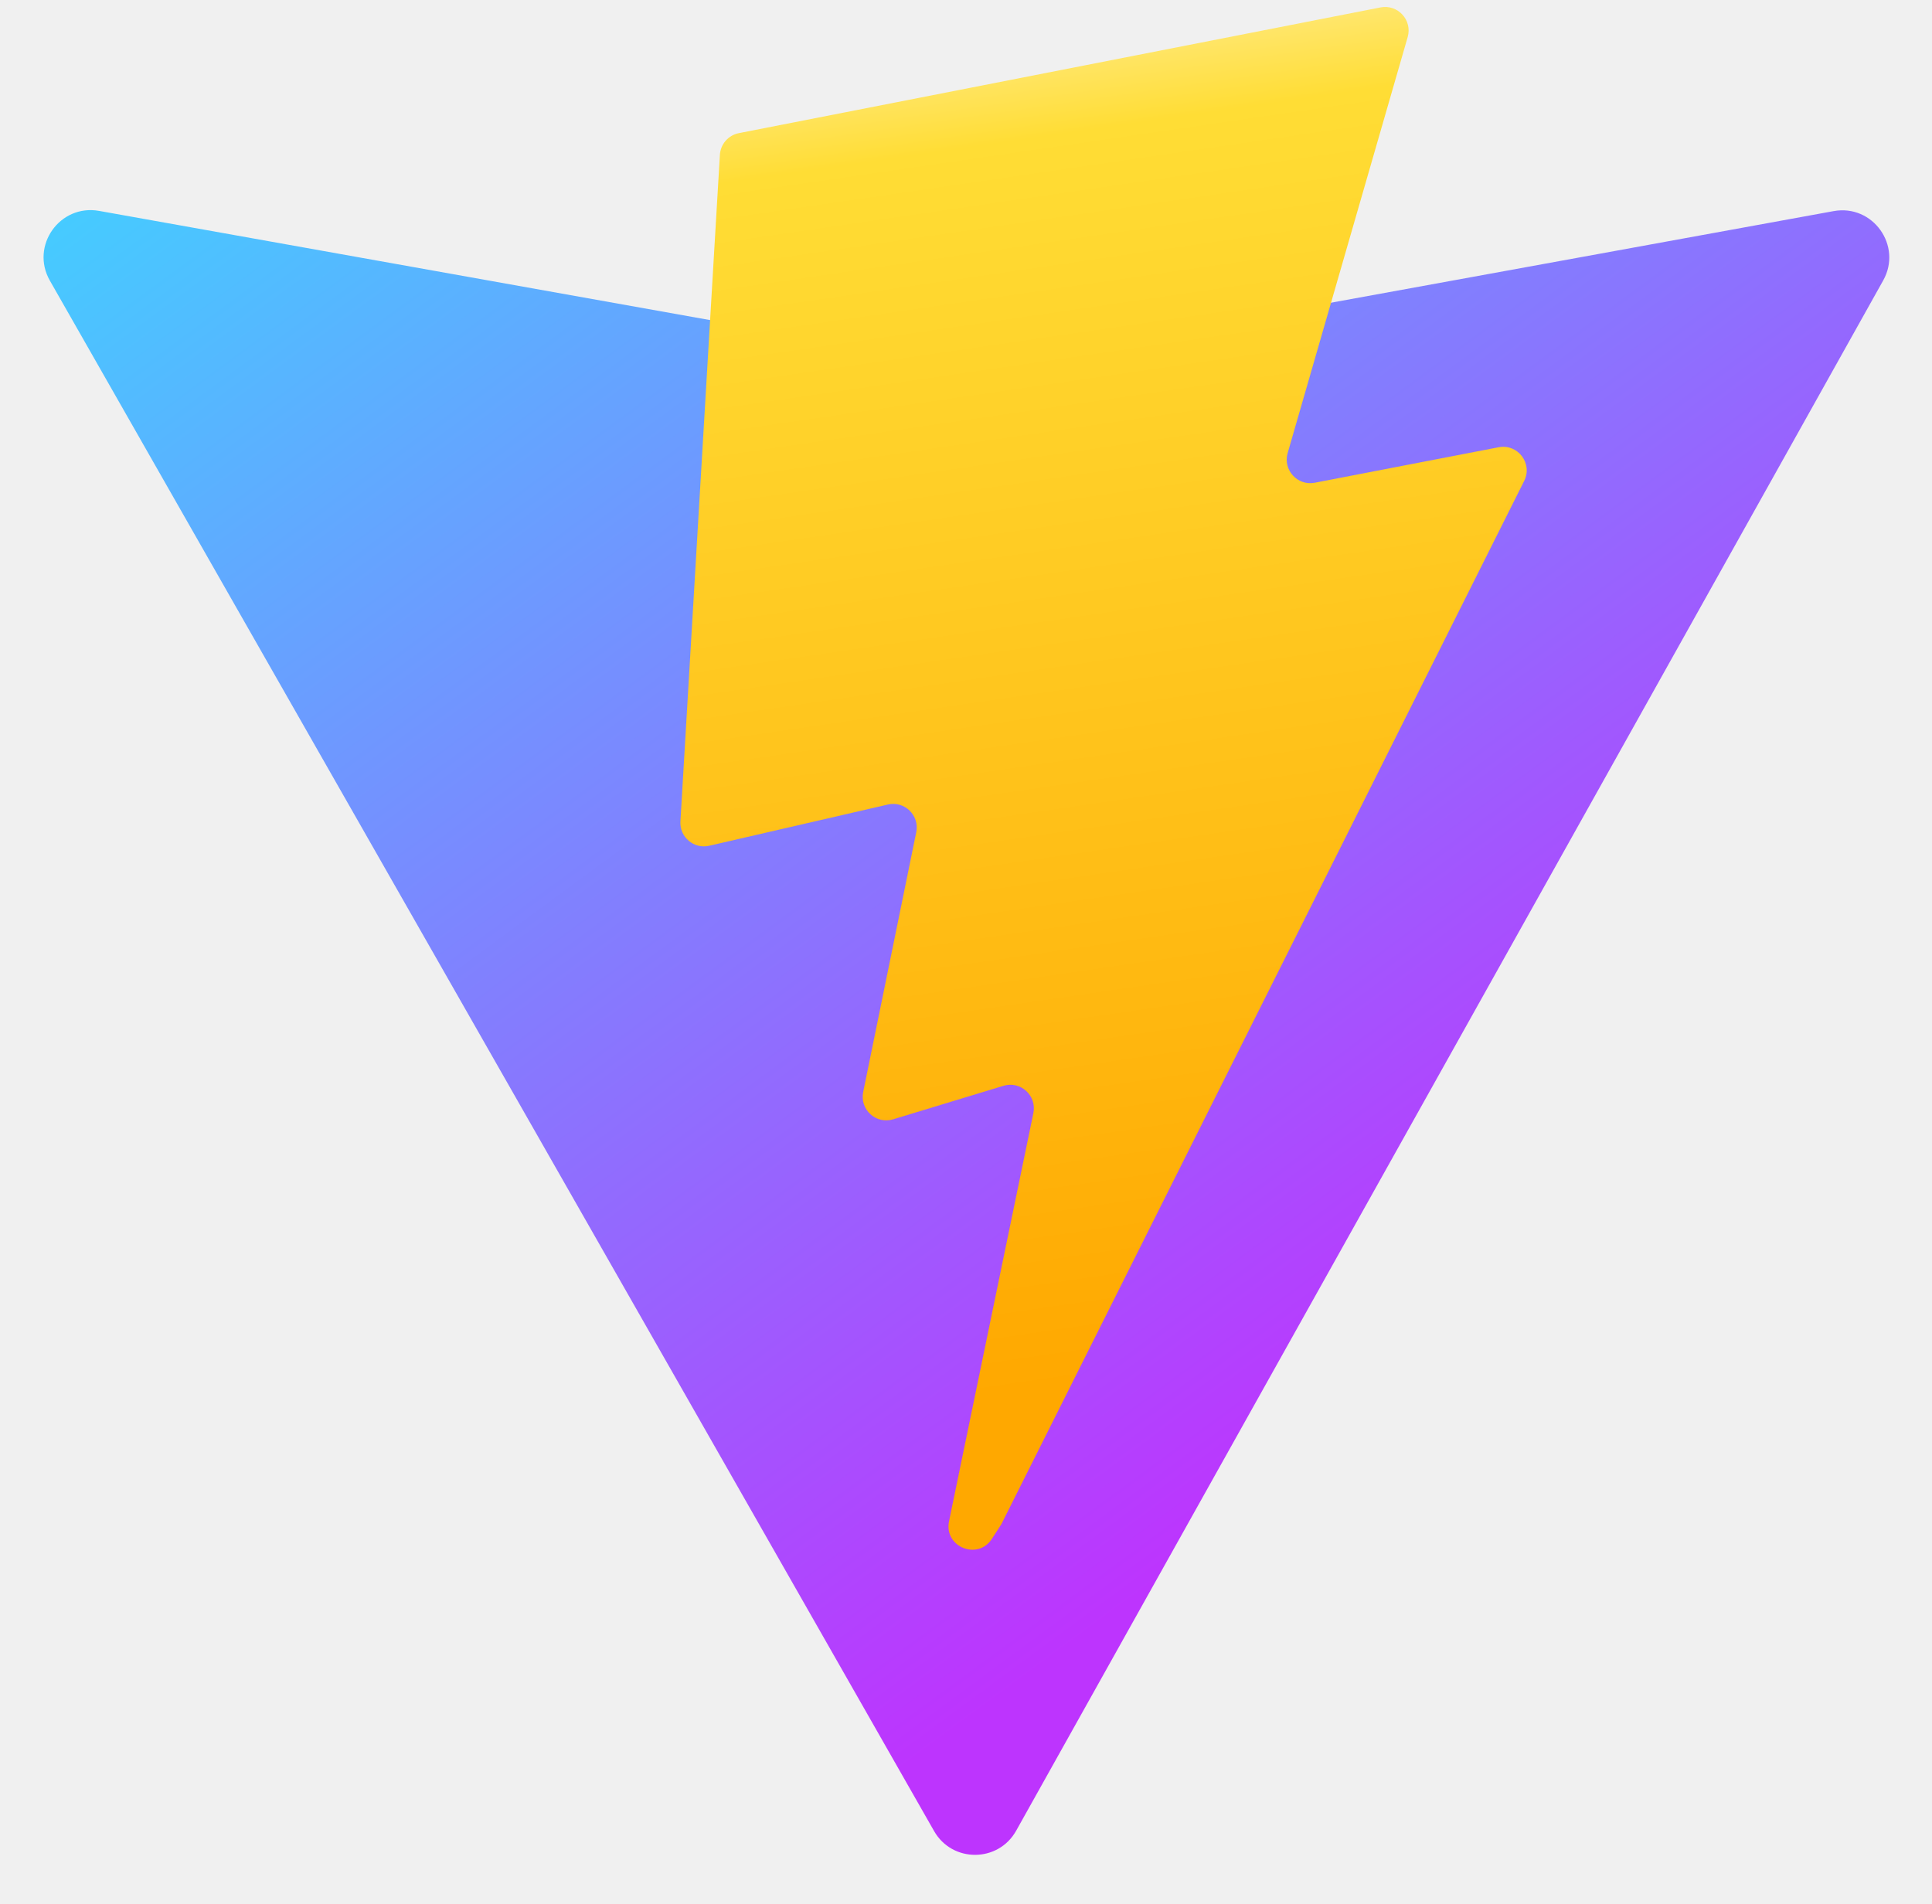
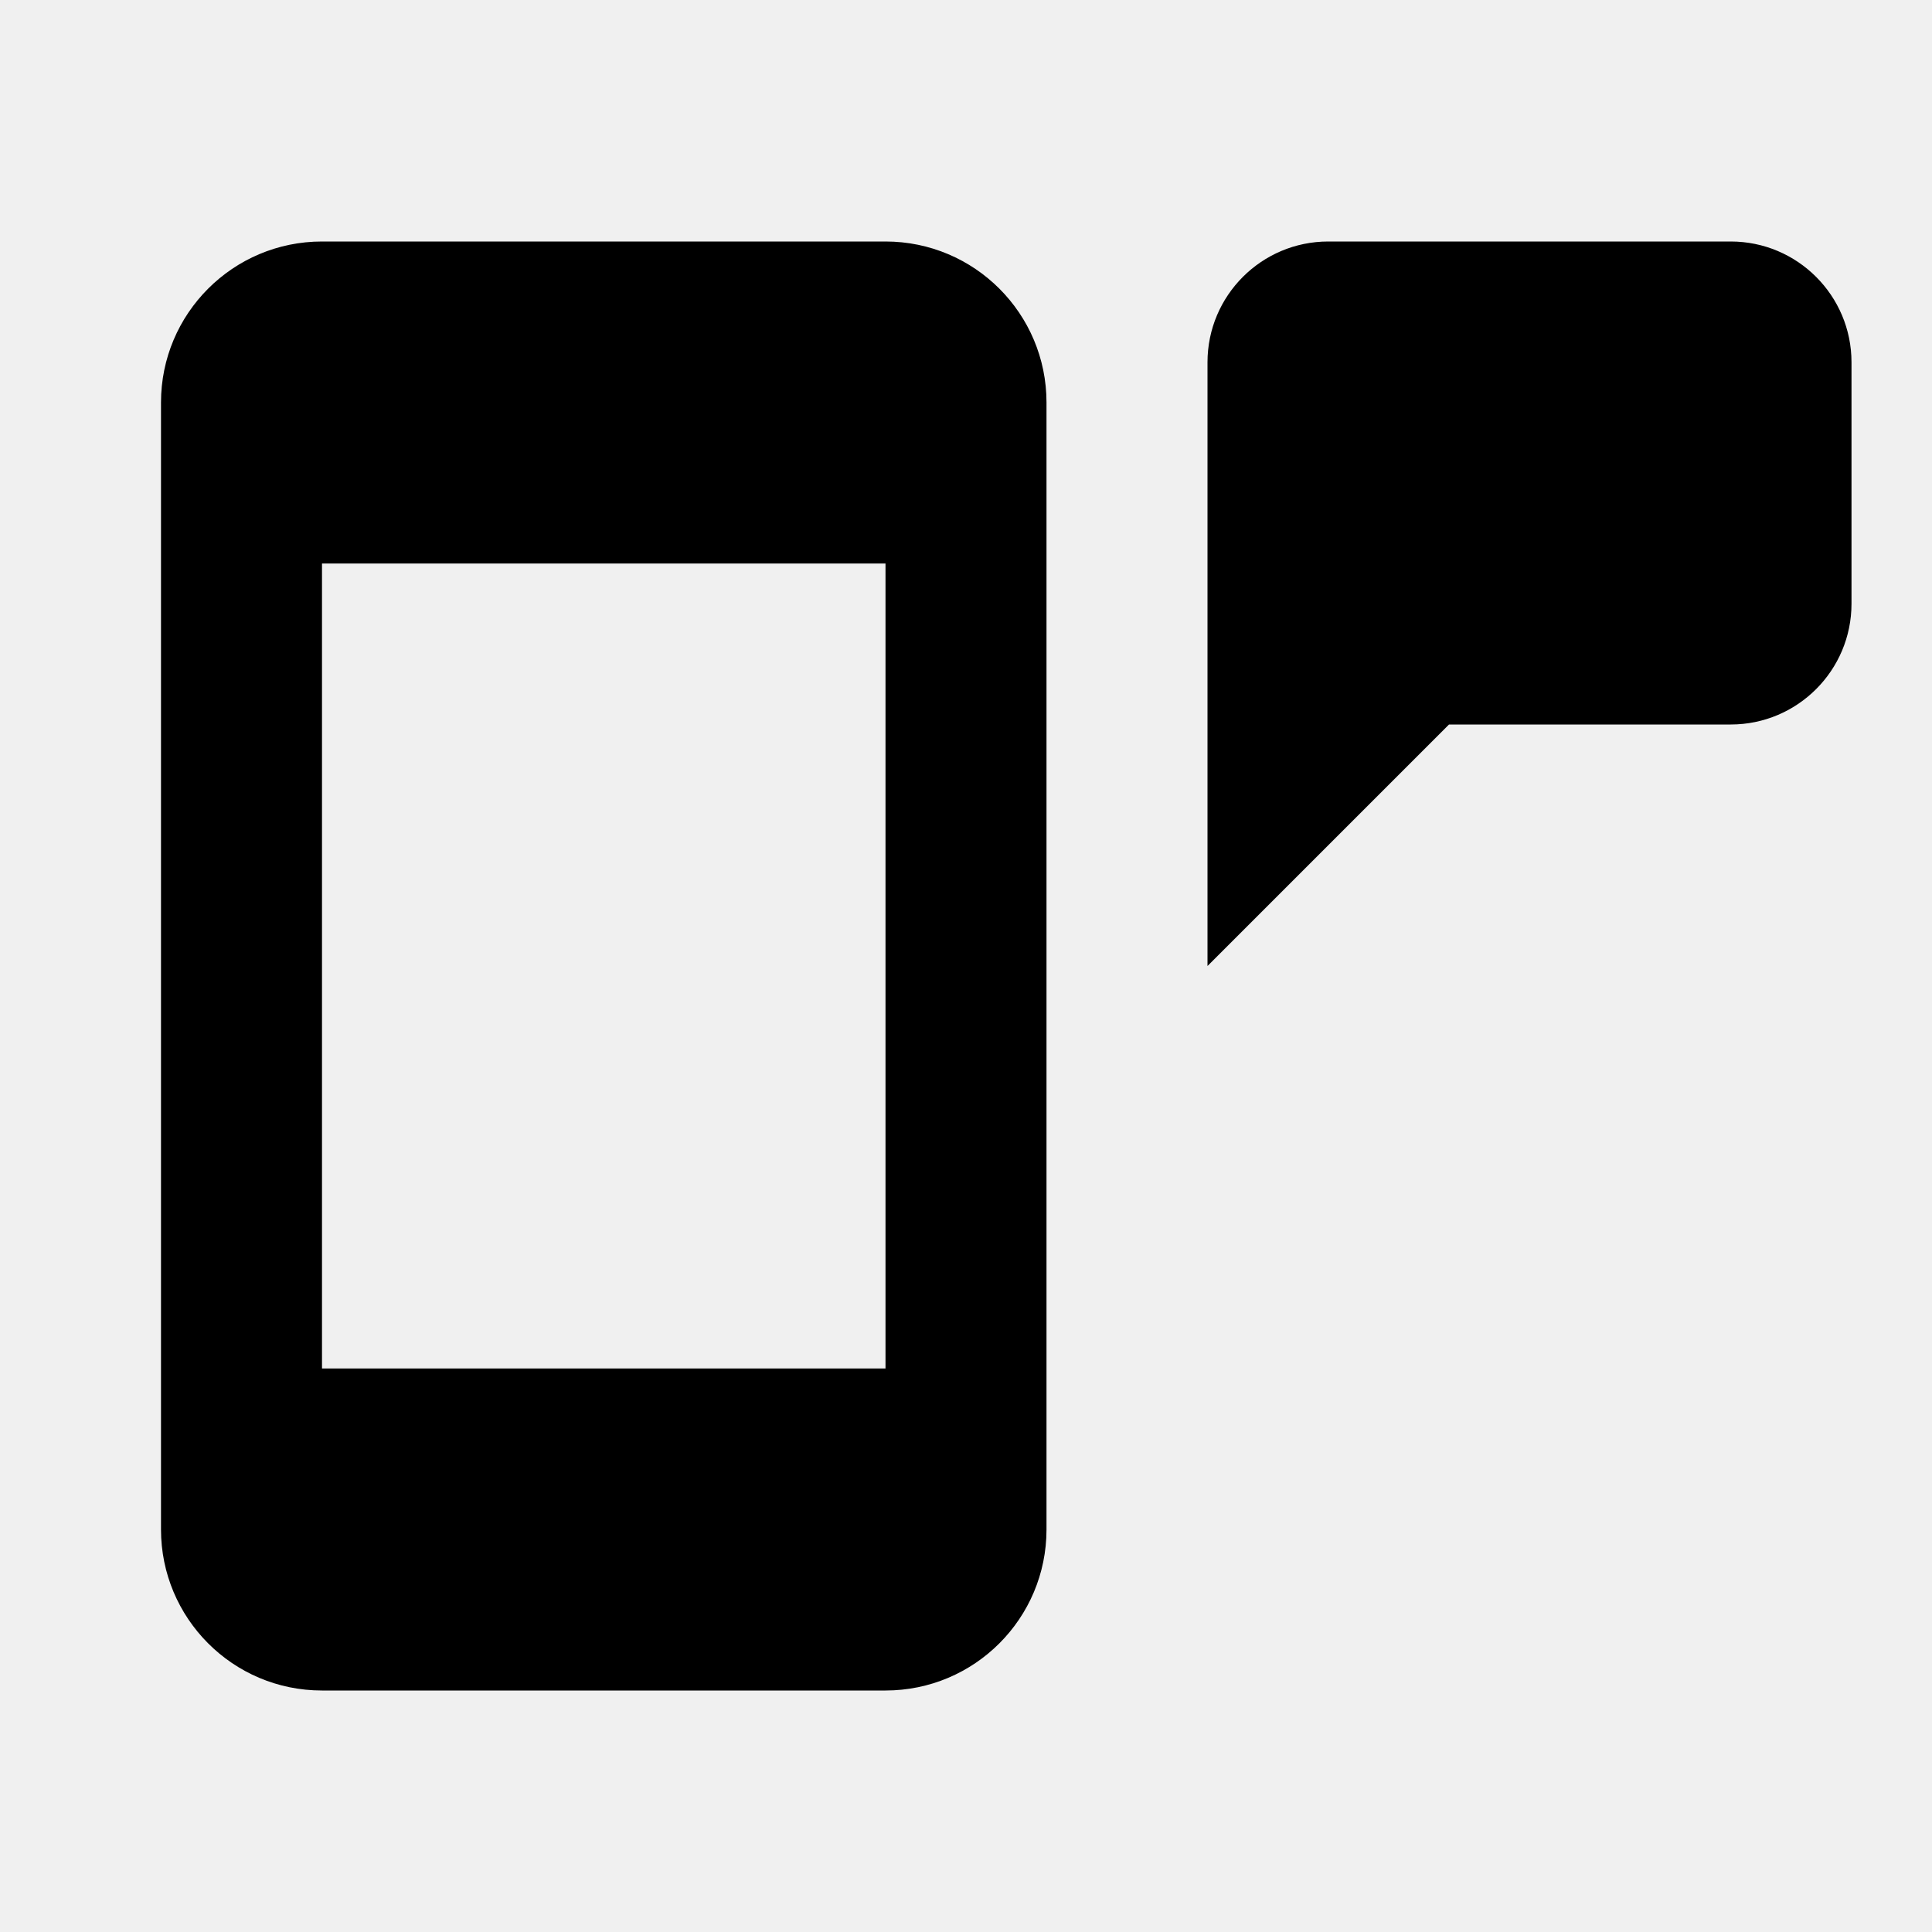
- <svg xmlns="http://www.w3.org/2000/svg" width="410" height="404" viewBox="0 0 410 404" fill="none">
-   <path d="M399.641 59.525L215.643 388.545C211.844 395.338 202.084 395.378 198.228 388.618L10.582 59.556C6.381 52.19 12.68 43.267 21.028 44.759L205.223 77.682C206.398 77.892 207.601 77.89 208.776 77.676L389.119 44.806C397.439 43.289 403.768 52.143 399.641 59.525Z" fill="url(#paint0_linear)" />
-   <path d="M292.965 1.574L156.801 28.255C154.563 28.694 152.906 30.59 152.771 32.866L144.395 174.33C144.198 177.662 147.258 180.248 150.51 179.498L188.42 170.749C191.967 169.931 195.172 173.055 194.443 176.622L183.18 231.775C182.422 235.487 185.907 238.661 189.532 237.56L212.947 230.446C216.577 229.344 220.065 232.527 219.297 236.242L201.398 322.875C200.278 328.294 207.486 331.249 210.492 326.603L212.5 323.5L323.454 102.072C325.312 98.365 322.108 94.137 318.036 94.923L279.014 102.454C275.347 103.161 272.227 99.746 273.262 96.158L298.731 7.867C299.767 4.273 296.636 0.855 292.965 1.574Z" fill="url(#paint1_linear)" />
-   <defs>
-     <linearGradient id="paint0_linear" x1="6" y1="33" x2="235" y2="344" gradientUnits="userSpaceOnUse">
-       <stop stop-color="#41D1FF" />
-       <stop offset="1" stop-color="#BD34FE" />
-     </linearGradient>
-     <linearGradient id="paint1_linear" x1="194.651" y1="8.818" x2="236.076" y2="292.989" gradientUnits="userSpaceOnUse">
-       <stop stop-color="#FFEA83" />
-       <stop offset="0.083" stop-color="#FFDD35" />
-       <stop offset="1" stop-color="#FFA800" />
-     </linearGradient>
-   </defs>
+ <svg xmlns="http://www.w3.org/2000/svg" version="1.1" viewBox="0 0 24 24">
+   <style>
+   .c1 {
+     fill: black;
+   }
+   @media (prefers-color-scheme: dark) {
+     .c1 {
+       fill: white;
+     }
+   }
+ </style>
+   <path class="c1" d="M11 17v-10h-7v10h7m0-14l-8.74228e-08 1.77636e-15c1.105-4.82823e-08 2 .895 2 2v14h1.77636e-15c0 1.105-.895 2-2 2h-7c-1.11 0-2-.9-2-2v-14l2.13163e-14 3.01992e-07c-1.66785e-07-1.105.895-2 2-2h7m5.5-2.30926e-14h5l-6.55671e-08 1.77636e-15c.828-3.62117e-08 1.5.672 1.5 1.5v3 0c0 .828-.672 1.5-1.5 1.5h-3.5l-3 3v-3 -4.5l1.77636e-14 2.26494e-07c-1.25089e-07-.828.672-1.5 1.5-1.5Z" />
</svg>
